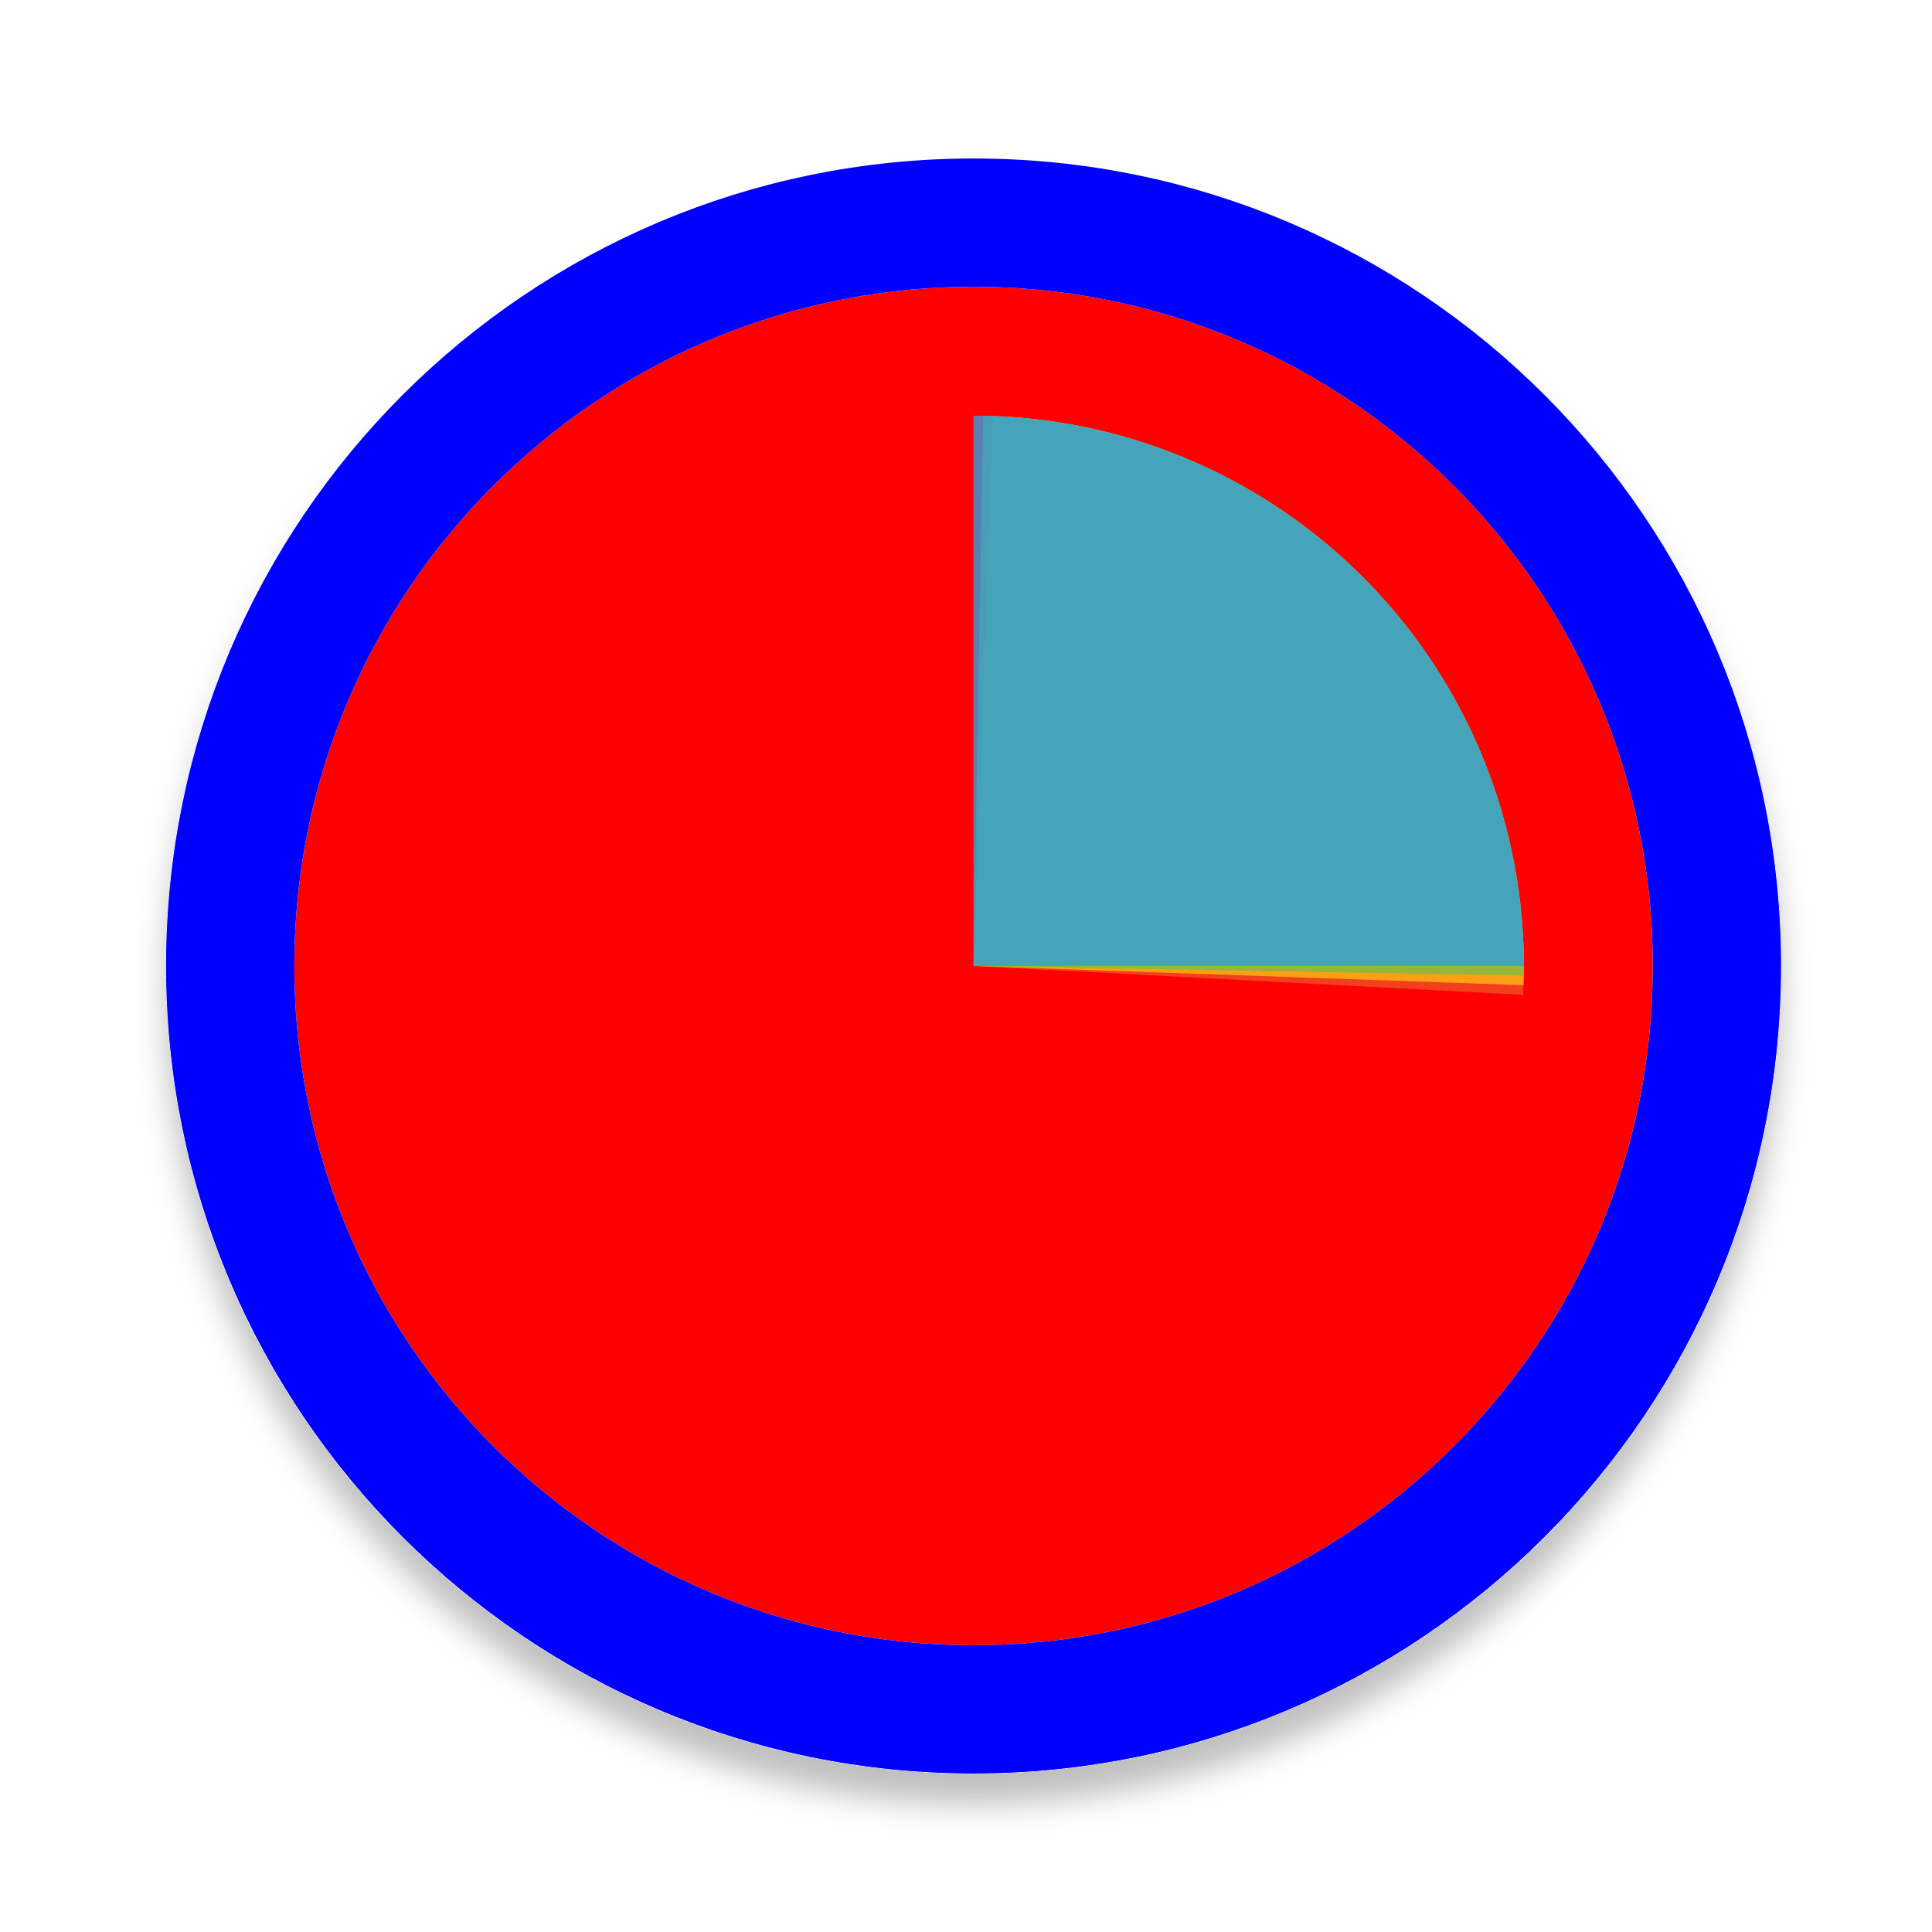
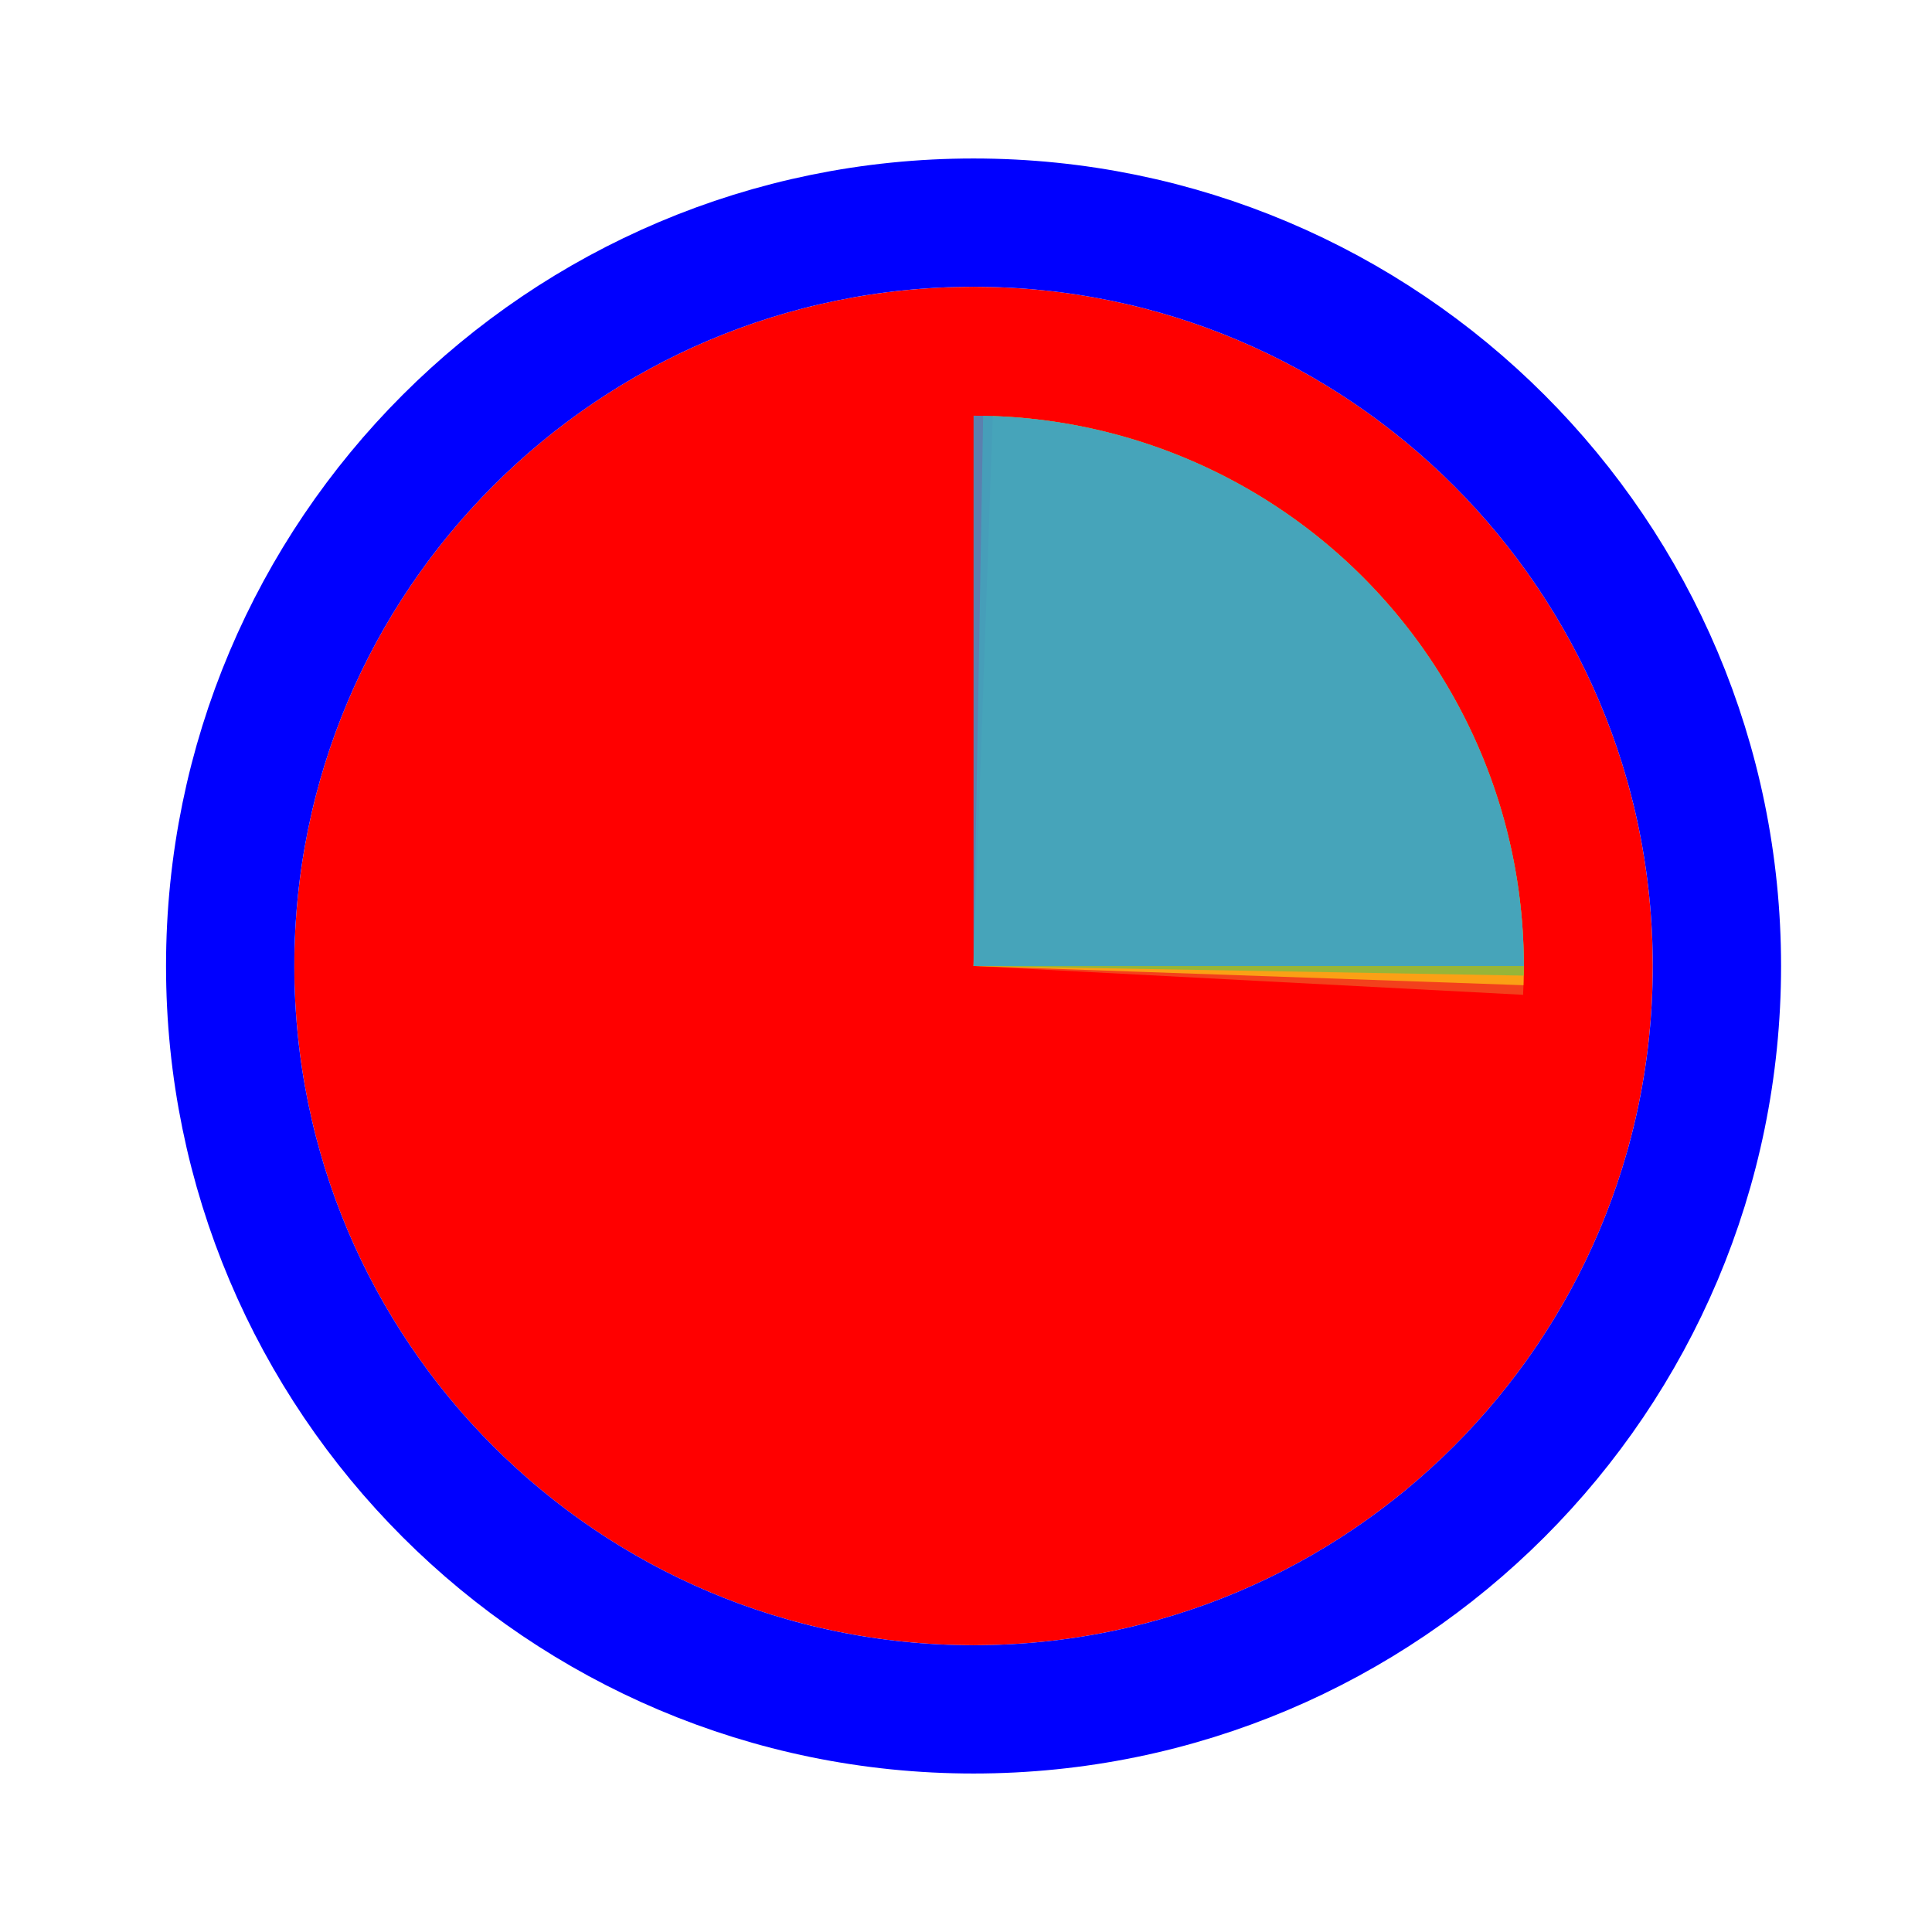
<svg xmlns="http://www.w3.org/2000/svg" width="256" height="256" viewBox="0 0 256 256" fill="none">
-   <g filter="url(#filter0_d_3519_3042)">
+   <g>
    <path d="M219 128C219 177.706 178.706 218 129 218C79.294 218 39 177.706 39 128C39 78.294 79.294 38 129 38C178.706 38 219 78.294 219 128Z" fill="#FF0000" />
    <path d="M129 226.5C183.4 226.5 227.5 182.4 227.5 128C227.5 73.6 183.4 29.5 129 29.5C74.6 29.5 30.5 73.6 30.5 128C30.5 182.4 74.6 226.5 129 226.5Z" stroke="#0000FF" stroke-width="17" />
  </g>
  <path d="M132.817 55.183L129 128L201.817 131.817C202.318 122.254 200.931 112.687 197.735 103.66C194.538 94.634 189.596 86.326 183.188 79.21C176.781 72.093 169.035 66.309 160.392 62.187C151.749 58.064 142.379 55.684 132.817 55.183Z" fill="#F05024" fill-opacity="0.8" />
  <path d="M201.872 130.545L129 128L131.545 55.128C141.115 55.462 150.525 57.678 159.238 61.649C167.952 65.62 175.798 71.268 182.328 78.271C188.859 85.274 193.946 93.495 197.299 102.464C200.653 111.434 202.207 120.976 201.872 130.545Z" fill="#FCB813" fill-opacity="0.8" />
  <path d="M130.273 55.095L129 128L201.906 129.273C202.073 119.699 200.352 110.186 196.843 101.276C193.334 92.367 188.104 84.236 181.452 77.348C174.8 70.46 166.857 64.95 158.076 61.131C149.294 57.313 139.847 55.262 130.273 55.095Z" fill="#7EBA41" fill-opacity="0.8" />
  <path d="M201.916 128L129 128L129 55.083C138.576 55.084 148.057 56.969 156.904 60.634C165.751 64.298 173.789 69.669 180.56 76.44C187.331 83.211 192.702 91.25 196.366 100.096C200.03 108.943 201.916 118.425 201.916 128Z" fill="#32A0DA" fill-opacity="0.8" />
-   <defs>
-     <filter id="filter0_d_3519_3042" x="18" y="21" width="222" height="222" filterUnits="userSpaceOnUse" color-interpolation-filters="sRGB">
-       <feFlood flood-opacity="0" result="BackgroundImageFix" />
-       <feColorMatrix in="SourceAlpha" type="matrix" values="0 0 0 0 0 0 0 0 0 0 0 0 0 0 0 0 0 0 127 0" result="hardAlpha" />
-       <feOffset dy="4" />
-       <feGaussianBlur stdDeviation="2" />
-       <feComposite in2="hardAlpha" operator="out" />
-       <feColorMatrix type="matrix" values="0 0 0 0 0 0 0 0 0 0 0 0 0 0 0 0 0 0 0.25 0" />
-       <feBlend mode="normal" in2="BackgroundImageFix" result="effect1_dropShadow_3519_3042" />
-       <feBlend mode="normal" in="SourceGraphic" in2="effect1_dropShadow_3519_3042" result="shape" />
-     </filter>
-   </defs>
</svg>
